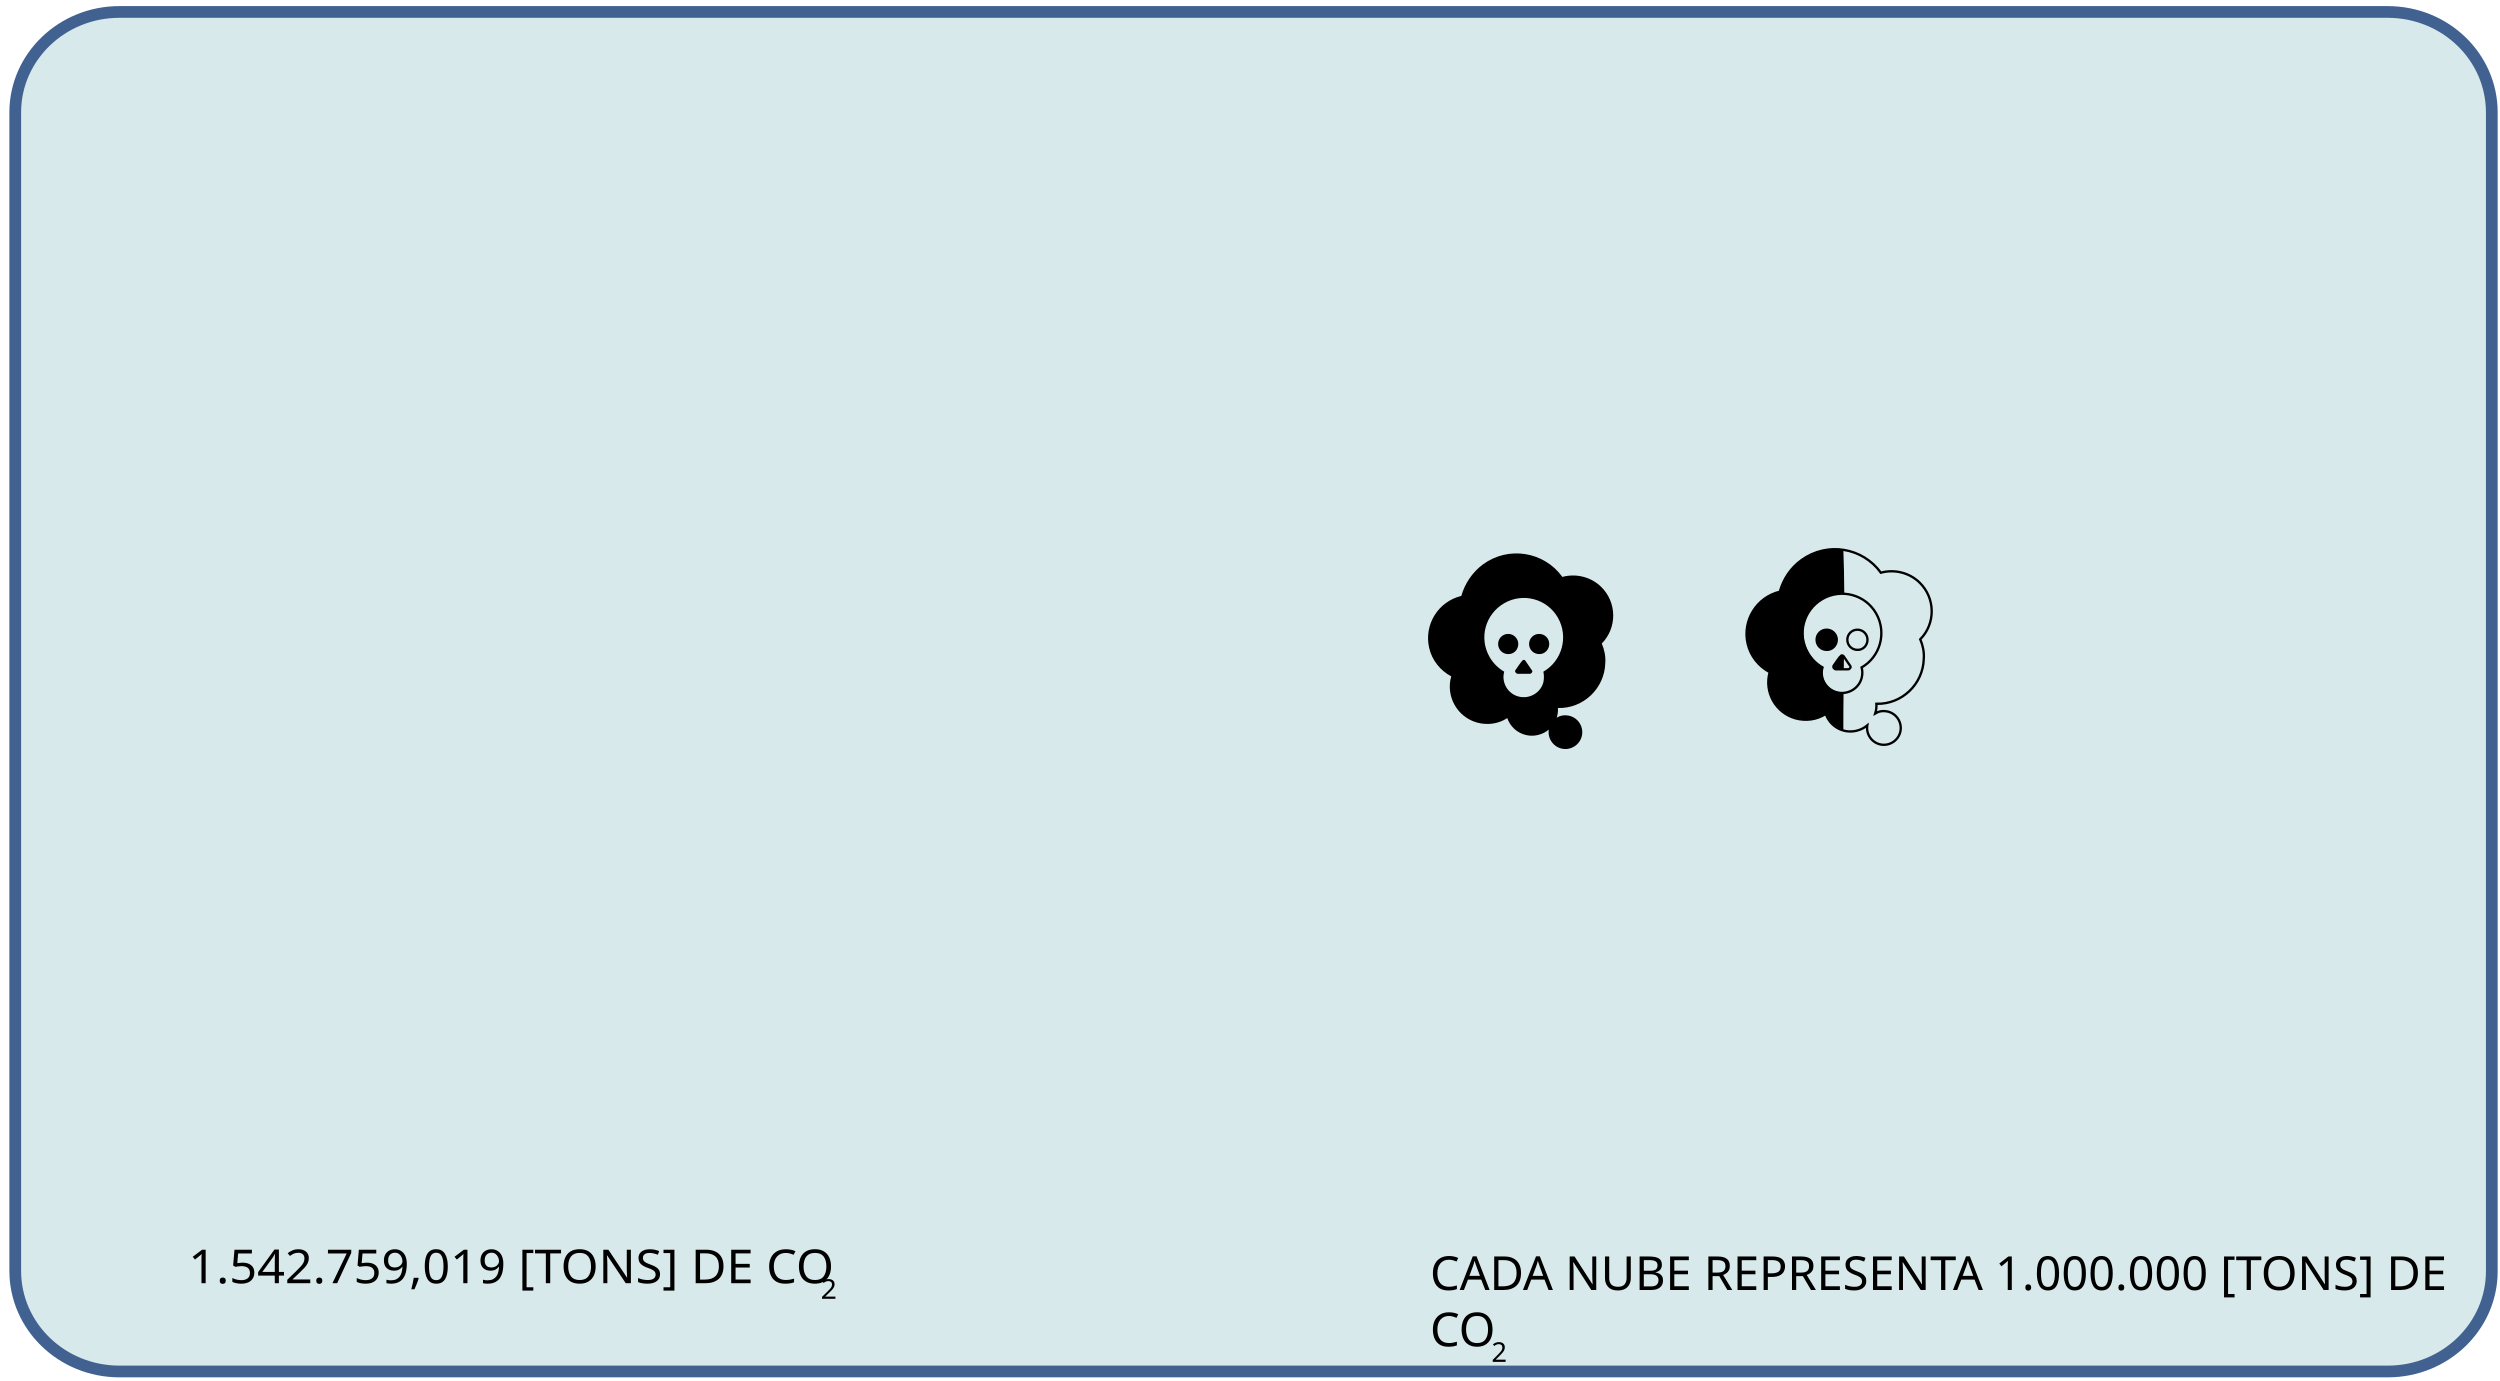
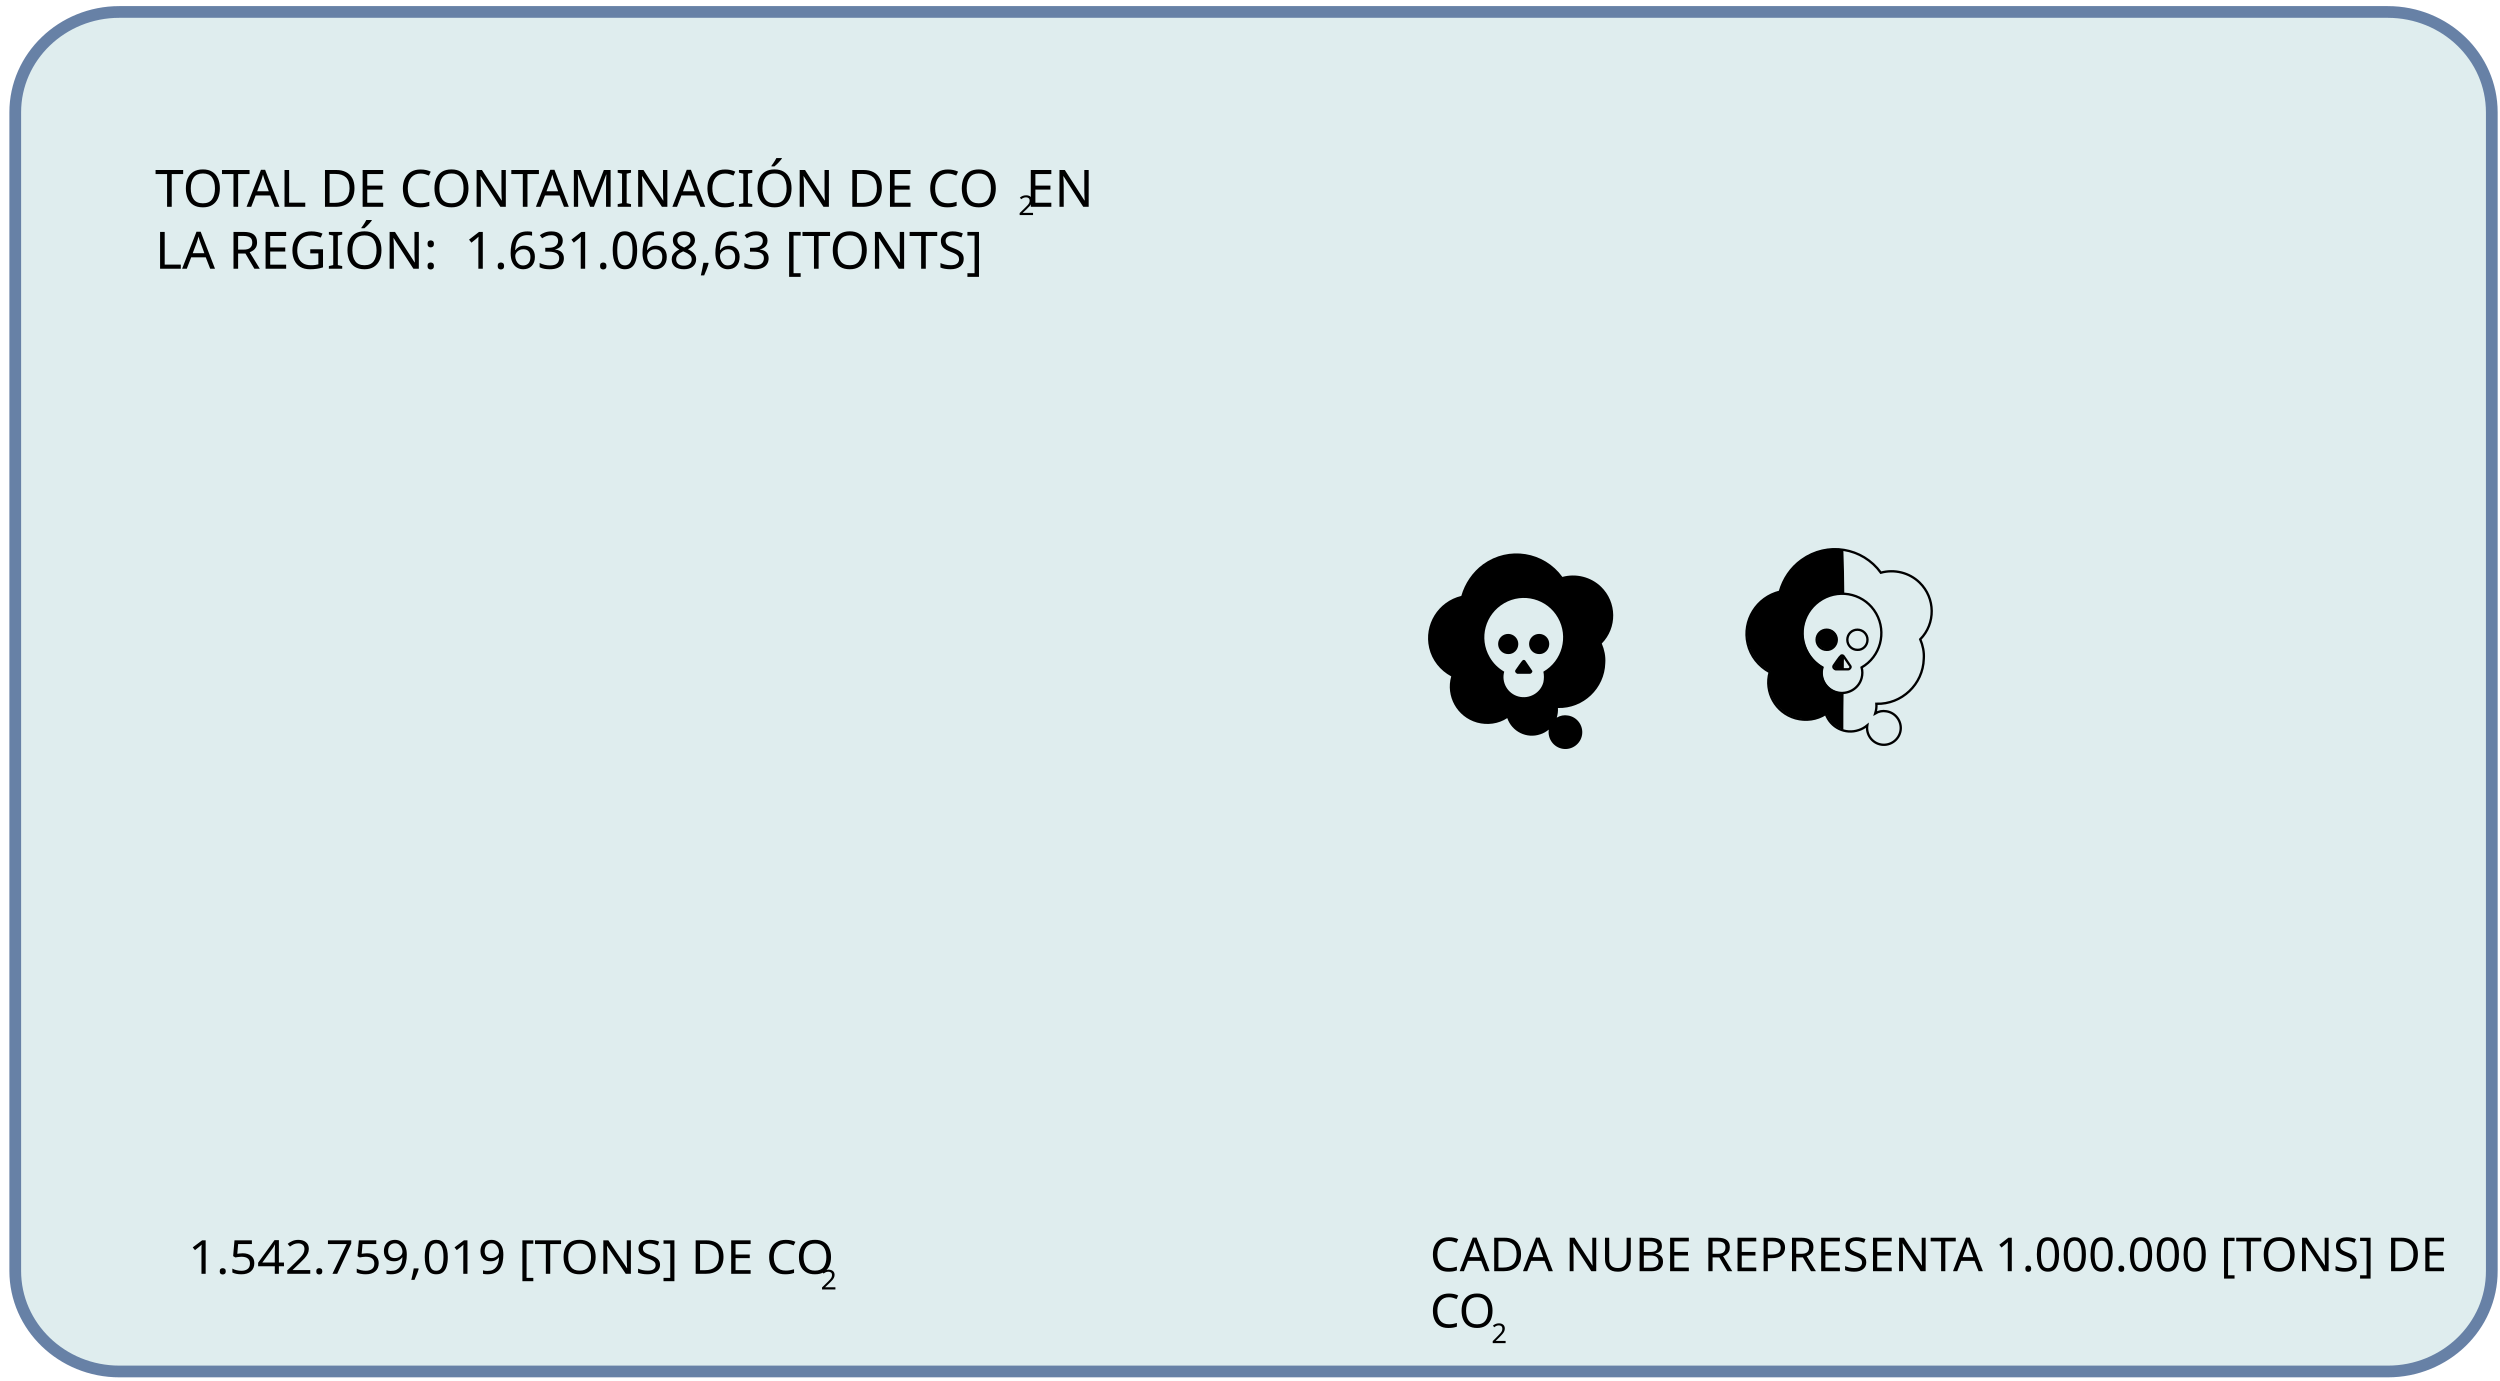
- <svg xmlns="http://www.w3.org/2000/svg" version="1.1" x="0px" y="0px" viewBox="0 0 1066 588.7" style="enable-background:new 0 0 1066 588.7;" xml:space="preserve">
+ <svg xmlns="http://www.w3.org/2000/svg" version="1.1" id="Capa_1" x="0px" y="0px" viewBox="0 0 1066 588.7" style="enable-background:new 0 0 1066 588.7;" xml:space="preserve">
  <style type="text/css">
- 	.st0{fill:#D7E9EA;stroke:#416190;stroke-width:5;stroke-miterlimit:10;}
+ 	.st0{opacity:0.8;fill:#D7E9EA;stroke:#416190;stroke-width:5;stroke-miterlimit:10;}
	.st1{fill:none;}
	.st2{font-family:'Tahoma';}
	.st3{font-size:20px;}
	.st4{font-size:11.66px;}
	.st5{fill:none;stroke:#000000;stroke-miterlimit:10;}
+ 	.st6{font-family:'Tahoma-Bold';}
+ 	.st7{font-size:22px;}
</style>
-   <g id="Capa_2_1_">
-     <path class="st0" d="M1018.2,584.8H50.9c-24.5,0-44.4-19.2-44.4-42.9v-494c0-23.6,19.9-42.8,44.4-42.8h967.2   c24.6,0,44.4,19.2,44.4,42.8v494C1062.6,565.6,1042.6,584.8,1018.2,584.8z" />
-     <rect x="71" y="531.9" class="st1" width="445.3" height="88.2" />
-     <text transform="matrix(1.0374 0 0 1 74.939 547.1605)" class="st2 st3"> 1.542.759,019 [TONS] DE CO</text>
-     <text transform="matrix(1.0374 0 0 1 349.9307 553.8206)" class="st2 st4">2</text>
-     <text transform="matrix(1.0374 0 0 1 356.5342 547.1605)" class="st2 st3">        </text>
-   </g>
-   <g id="Capa_1">
-     <rect x="609.8" y="534.8" class="st1" width="429.2" height="88.2" />
-     <text transform="matrix(1 0 0 1 609.7698 550.0476)" class="st2 st3">CADA NUBE REPRESENTA 1.000.000 [TONS] DE </text>
-     <text transform="matrix(1 0 0 1 609.7698 574.0476)" class="st2 st3">CO</text>
-     <text transform="matrix(1 0 0 1 635.9316 580.708)" class="st2 st4">2</text>
-     <text transform="matrix(1 0 0 1 642.2971 574.0476)" class="st2 st3">        </text>
-     <path class="st5" d="M768.2,238.8c10.9-7.9,26-5.4,33.8,5.4c5.8-1.6,12.2,0,16.5,4.2c6.8,6.6,6.9,17.5,0.3,24.2   c1.1,2.6,1.7,5.4,1.5,8.3c-0.3,10.9-9.4,19.5-20.2,19.2c0.1,1.4-0.1,2.8-0.5,4.1c1.5-0.9,3.1-1.2,4.8-0.9c3.9,0.6,6.6,4.3,6,8.2   c-0.6,3.9-4.3,6.6-8.2,6s-6.6-4.3-6-8.2c-1.1,0.9-2.3,1.6-3.6,2c-5.8,2-12.1-1.1-14.1-6.9c-3.8,2.5-8.5,3.1-12.9,1.9   c-8.5-2.4-13.4-11.2-11-19.7c-4.7-2.5-8.2-6.9-9.4-12.1c-2.3-9.9,3.8-19.8,13.7-22.2C760.4,246.9,763.6,242.1,768.2,238.8z    M793.8,284.6c8-4.6,10.8-14.9,6.2-23s-14.9-10.8-22.9-6.2c-8.1,4.7-10.9,14.9-6.2,23c1.5,2.6,3.6,4.7,6.2,6.2   c-1.3,4.6,1.5,9.4,6.1,10.6s9.4-1.5,10.6-6.1C794.2,287.6,794.2,286.1,793.8,284.6z M783.2,272.8c0-2.4-2-4.3-4.3-4.3   c-2.4,0-4.3,1.9-4.3,4.3s1.9,4.3,4.3,4.3C781.2,277.2,783.2,275.2,783.2,272.8L783.2,272.8z M781.9,283.8c-0.2,0.3-0.2,0.7,0,1   c0.4,0.4,0.6,0.6,0.8,0.6h2.7h2.7c0.2,0,0.4-0.1,0.6-0.3c0.5-0.5,0.5-0.9,0.2-1.2l-2.8-4.1c-0.3-0.4-0.8-0.4-1.1-0.2   C784.7,279.7,781.9,283.8,781.9,283.8 M796.3,272.8c0-2.4-1.9-4.3-4.3-4.3c-2.4,0-4.3,1.9-4.3,4.3s1.9,4.3,4.3,4.3   C794.4,277.2,796.3,275.2,796.3,272.8L796.3,272.8z" />
-     <path d="M632.4,240.6c10.9-7.9,26-5.4,33.8,5.4c5.8-1.6,12.2,0,16.5,4.2c6.8,6.6,6.9,17.5,0.3,24.2c1.1,2.6,1.7,5.4,1.5,8.3   c-0.3,10.9-9.4,19.5-20.2,19.2c0.1,1.4-0.1,2.8-0.5,4.1c1.5-0.9,3.1-1.2,4.8-0.9c3.9,0.6,6.6,4.3,6,8.2c-0.6,3.9-4.3,6.6-8.2,6   s-6.6-4.3-6-8.2c-1.1,0.9-2.3,1.6-3.6,2c-5.8,2-12.1-1.1-14.1-6.9c-3.8,2.5-8.5,3.1-12.9,1.9c-8.5-2.4-13.4-11.2-11-19.7   c-4.7-2.5-8.2-6.9-9.4-12.1c-2.3-9.9,3.8-19.8,13.7-22.2C624.6,248.8,627.9,243.9,632.4,240.6z M658.1,286.4   c8-4.6,10.8-14.9,6.2-23c-4.6-8.1-14.9-10.8-22.9-6.2c-8.1,4.7-10.9,14.9-6.2,23c1.5,2.6,3.6,4.7,6.2,6.2   c-1.3,4.6,1.5,9.4,6.1,10.6s9.4-1.5,10.6-6.1C658.4,289.4,658.4,287.9,658.1,286.4z M647.4,274.6c0-2.4-2-4.3-4.3-4.3   c-2.4,0-4.3,1.9-4.3,4.3s1.9,4.3,4.3,4.3C645.5,279,647.4,277,647.4,274.6L647.4,274.6z M646.2,285.7c-0.2,0.3-0.2,0.7,0,1   c0.4,0.4,0.6,0.6,0.8,0.6h2.7h2.7c0.2,0,0.4-0.1,0.6-0.3c0.5-0.5,0.5-0.9,0.2-1.2l-2.8-4.1c-0.3-0.4-0.8-0.4-1.1-0.2   C649,281.6,646.2,285.7,646.2,285.7 M660.6,274.6c0-2.4-1.9-4.3-4.3-4.3c-2.4,0-4.3,1.9-4.3,4.3s1.9,4.3,4.3,4.3   C658.6,279,660.6,277,660.6,274.6L660.6,274.6z" />
-     <path class="st1" d="M689.4,442.1c4-6.1,3.6-14.2-1-20" />
-     <path d="M785.3,279.5c-0.3,0.1-3.1,4.2-3.1,4.2c-0.2,0.3-0.2,0.7,0,1c0.4,0.4,0.6,0.6,0.8,0.6h2.7h0.5c0-1.9,0-3.8,0.1-5.7   C786,279.3,785.6,279.3,785.3,279.5z" />
-     <path d="M783.5,295c-4.6-1.2-7.4-6-6.1-10.6c-2.6-1.5-4.7-3.6-6.2-6.2c-4.7-8.1-1.9-18.3,6.2-23c2.8-1.6,6-2.3,9-2.2   c0-6.3-0.2-12.5-0.4-18.8c-6-0.9-12.3,0.5-17.6,4.4c-4.5,3.3-7.8,8.2-9.3,13.5c-9.9,2.4-16,12.3-13.7,22.2   c1.2,5.2,4.7,9.6,9.4,12.1c-2.4,8.5,2.5,17.3,11,19.7c4.4,1.2,9.1,0.6,12.9-1.9c1.2,3.5,4,6,7.3,7c0-5.3,0-10.6,0.1-16   C785.2,295.3,784.4,295.2,783.5,295z" />
-     <path d="M779.1,268.3c-2.4,0-4.3,1.9-4.3,4.3c0,2.4,1.9,4.3,4.3,4.3c2.4,0.1,4.3-1.9,4.3-4.3C783.4,270.2,781.4,268.3,779.1,268.3z   " />
-   </g>
+   <path class="st0" d="M1018.2,584.8H50.9c-24.5,0-44.4-19.2-44.4-42.9v-494c0-23.6,19.9-42.8,44.4-42.8h967.2  c24.6,0,44.4,19.2,44.4,42.8v494C1062.6,565.6,1042.6,584.8,1018.2,584.8z" />
+   <rect x="71" y="531.9" class="st1" width="445.3" height="88.2" />
+   <text transform="matrix(1.0374 0 0 1 74.939 543.1602)" class="st2 st3"> 1.542.759,019 [TONS] DE CO</text>
+   <text transform="matrix(1.0374 0 0 1 349.9307 549.8203)" class="st2 st4">2</text>
+   <text transform="matrix(1.0374 0 0 1 356.5342 547.1602)" class="st2 st3">        </text>
+   <rect x="609.8" y="534.8" class="st1" width="429.2" height="88.2" />
+   <text transform="matrix(1 0 0 1 609.7698 542.0476)" class="st2 st3">CADA NUBE REPRESENTA 1.000.000 [TONS] DE </text>
+   <text transform="matrix(1 0 0 1 609.7698 566.0476)" class="st2 st3">CO</text>
+   <text transform="matrix(1 0 0 1 635.9316 572.708)" class="st2 st4">2</text>
+   <text transform="matrix(1 0 0 1 692.1466 574.0474)" class="st2 st3">        </text>
+   <path class="st5" d="M768.2,238.8c10.9-7.9,26-5.4,33.8,5.4c5.8-1.6,12.2,0,16.5,4.2c6.8,6.6,6.9,17.5,0.3,24.2  c1.1,2.6,1.7,5.4,1.5,8.3c-0.3,10.9-9.4,19.5-20.2,19.2c0.1,1.4-0.1,2.8-0.5,4.1c1.5-0.9,3.1-1.2,4.8-0.9c3.9,0.6,6.6,4.3,6,8.2  c-0.6,3.9-4.3,6.6-8.2,6s-6.6-4.3-6-8.2c-1.1,0.9-2.3,1.6-3.6,2c-5.8,2-12.1-1.1-14.1-6.9c-3.8,2.5-8.5,3.1-12.9,1.9  c-8.5-2.4-13.4-11.2-11-19.7c-4.7-2.5-8.2-6.9-9.4-12.1c-2.3-9.9,3.8-19.8,13.7-22.2C760.4,246.9,763.6,242.1,768.2,238.8z   M793.8,284.6c8-4.6,10.8-14.9,6.2-23s-14.9-10.8-22.9-6.2c-8.1,4.7-10.9,14.9-6.2,23c1.5,2.6,3.6,4.7,6.2,6.2  c-1.3,4.6,1.5,9.4,6.1,10.6s9.4-1.5,10.6-6.1C794.2,287.6,794.2,286.1,793.8,284.6z M783.2,272.8c0-2.4-2-4.3-4.3-4.3  c-2.4,0-4.3,1.9-4.3,4.3s1.9,4.3,4.3,4.3C781.2,277.2,783.2,275.2,783.2,272.8L783.2,272.8z M781.9,283.8c-0.2,0.3-0.2,0.7,0,1  c0.4,0.4,0.6,0.6,0.8,0.6h2.7h2.7c0.2,0,0.4-0.1,0.6-0.3c0.5-0.5,0.5-0.9,0.2-1.2l-2.8-4.1c-0.3-0.4-0.8-0.4-1.1-0.2  C784.7,279.7,781.9,283.8,781.9,283.8 M796.3,272.8c0-2.4-1.9-4.3-4.3-4.3c-2.4,0-4.3,1.9-4.3,4.3s1.9,4.3,4.3,4.3  C794.4,277.2,796.3,275.2,796.3,272.8L796.3,272.8z" />
+   <path d="M632.4,240.6c10.9-7.9,26-5.4,33.8,5.4c5.8-1.6,12.2,0,16.5,4.2c6.8,6.6,6.9,17.5,0.3,24.2c1.1,2.6,1.7,5.4,1.5,8.3  c-0.3,10.9-9.4,19.5-20.2,19.2c0.1,1.4-0.1,2.8-0.5,4.1c1.5-0.9,3.1-1.2,4.8-0.9c3.9,0.6,6.6,4.3,6,8.2c-0.6,3.9-4.3,6.6-8.2,6  s-6.6-4.3-6-8.2c-1.1,0.9-2.3,1.6-3.6,2c-5.8,2-12.1-1.1-14.1-6.9c-3.8,2.5-8.5,3.1-12.9,1.9c-8.5-2.4-13.4-11.2-11-19.7  c-4.7-2.5-8.2-6.9-9.4-12.1c-2.3-9.9,3.8-19.8,13.7-22.2C624.6,248.8,627.9,243.9,632.4,240.6z M658.1,286.4c8-4.6,10.8-14.9,6.2-23  s-14.9-10.8-22.9-6.2c-8.1,4.7-10.9,14.9-6.2,23c1.5,2.6,3.6,4.7,6.2,6.2c-1.3,4.6,1.5,9.4,6.1,10.6s9.4-1.5,10.6-6.1  C658.4,289.4,658.4,287.9,658.1,286.4z M647.4,274.6c0-2.4-2-4.3-4.3-4.3c-2.4,0-4.3,1.9-4.3,4.3s1.9,4.3,4.3,4.3  C645.5,279,647.4,277,647.4,274.6L647.4,274.6z M646.2,285.7c-0.2,0.3-0.2,0.7,0,1c0.4,0.4,0.6,0.6,0.8,0.6h2.7h2.7  c0.2,0,0.4-0.1,0.6-0.3c0.5-0.5,0.5-0.9,0.2-1.2l-2.8-4.1c-0.3-0.4-0.8-0.4-1.1-0.2C649,281.6,646.2,285.7,646.2,285.7 M660.6,274.6  c0-2.4-1.9-4.3-4.3-4.3c-2.4,0-4.3,1.9-4.3,4.3s1.9,4.3,4.3,4.3C658.6,279,660.6,277,660.6,274.6L660.6,274.6z" />
+   <path class="st1" d="M689.4,442.1c4-6.1,3.6-14.2-1-20" />
+   <path d="M785.3,279.5c-0.3,0.1-3.1,4.2-3.1,4.2c-0.2,0.3-0.2,0.7,0,1c0.4,0.4,0.6,0.6,0.8,0.6h2.7h0.5c0-1.9,0-3.8,0.1-5.7  C786,279.3,785.6,279.3,785.3,279.5z" />
+   <path d="M783.5,295c-4.6-1.2-7.4-6-6.1-10.6c-2.6-1.5-4.7-3.6-6.2-6.2c-4.7-8.1-1.9-18.3,6.2-23c2.8-1.6,6-2.3,9-2.2  c0-6.3-0.2-12.5-0.4-18.8c-6-0.9-12.3,0.5-17.6,4.4c-4.5,3.3-7.8,8.2-9.3,13.5c-9.9,2.4-16,12.3-13.7,22.2c1.2,5.2,4.7,9.6,9.4,12.1  c-2.4,8.5,2.5,17.3,11,19.7c4.4,1.2,9.1,0.6,12.9-1.9c1.2,3.5,4,6,7.3,7c0-5.3,0-10.6,0.1-16C785.2,295.3,784.4,295.2,783.5,295z" />
+   <path d="M779.1,268.3c-2.4,0-4.3,1.9-4.3,4.3s1.9,4.3,4.3,4.3c2.4,0.1,4.3-1.9,4.3-4.3C783.4,270.2,781.4,268.3,779.1,268.3z" />
+   <text transform="matrix(1 0 0 1 66.1172 88.1919)" class="st6 st7">TOTAL DE CONTAMINACIÓN DE CO  EN </text>
+   <text transform="matrix(1 0 0 1 66.1172 114.5919)" class="st6 st7">LA REGIÓN:  1.631.068,63 [TONTS]</text>
+   <text transform="matrix(1.0374 0 0 1 434.1953 91.708)" class="st6 st4">2</text>
</svg>
